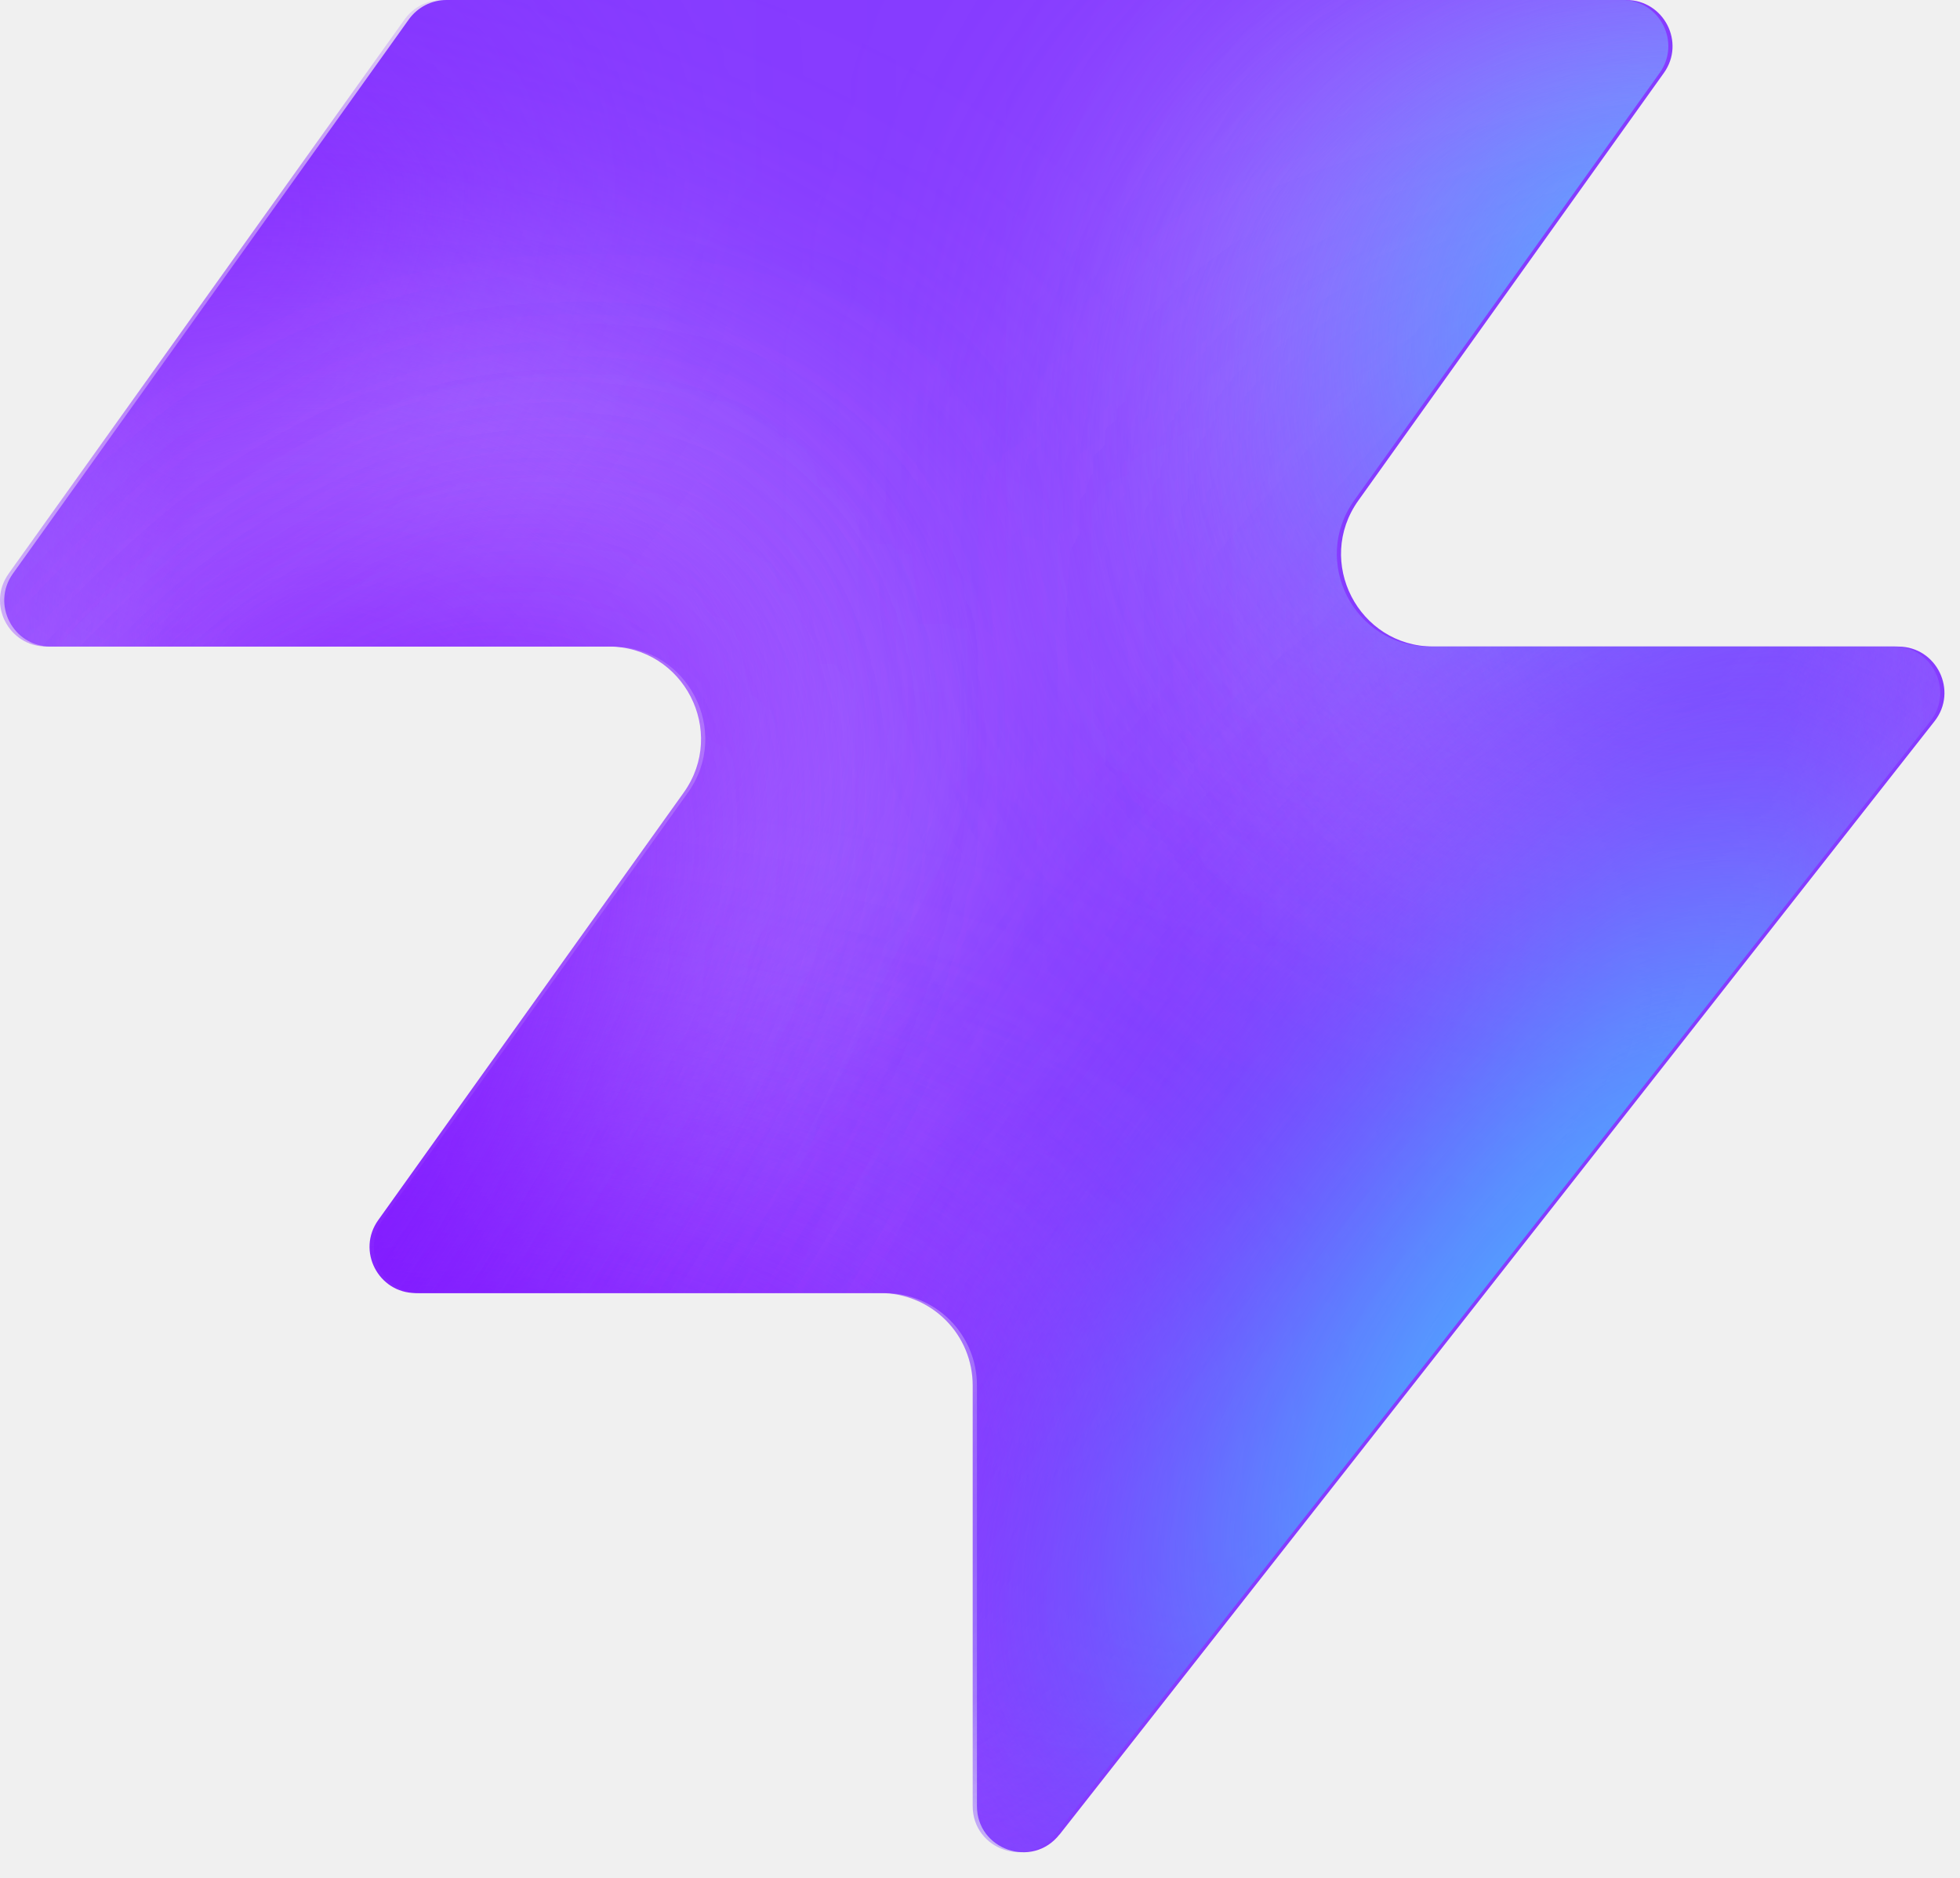
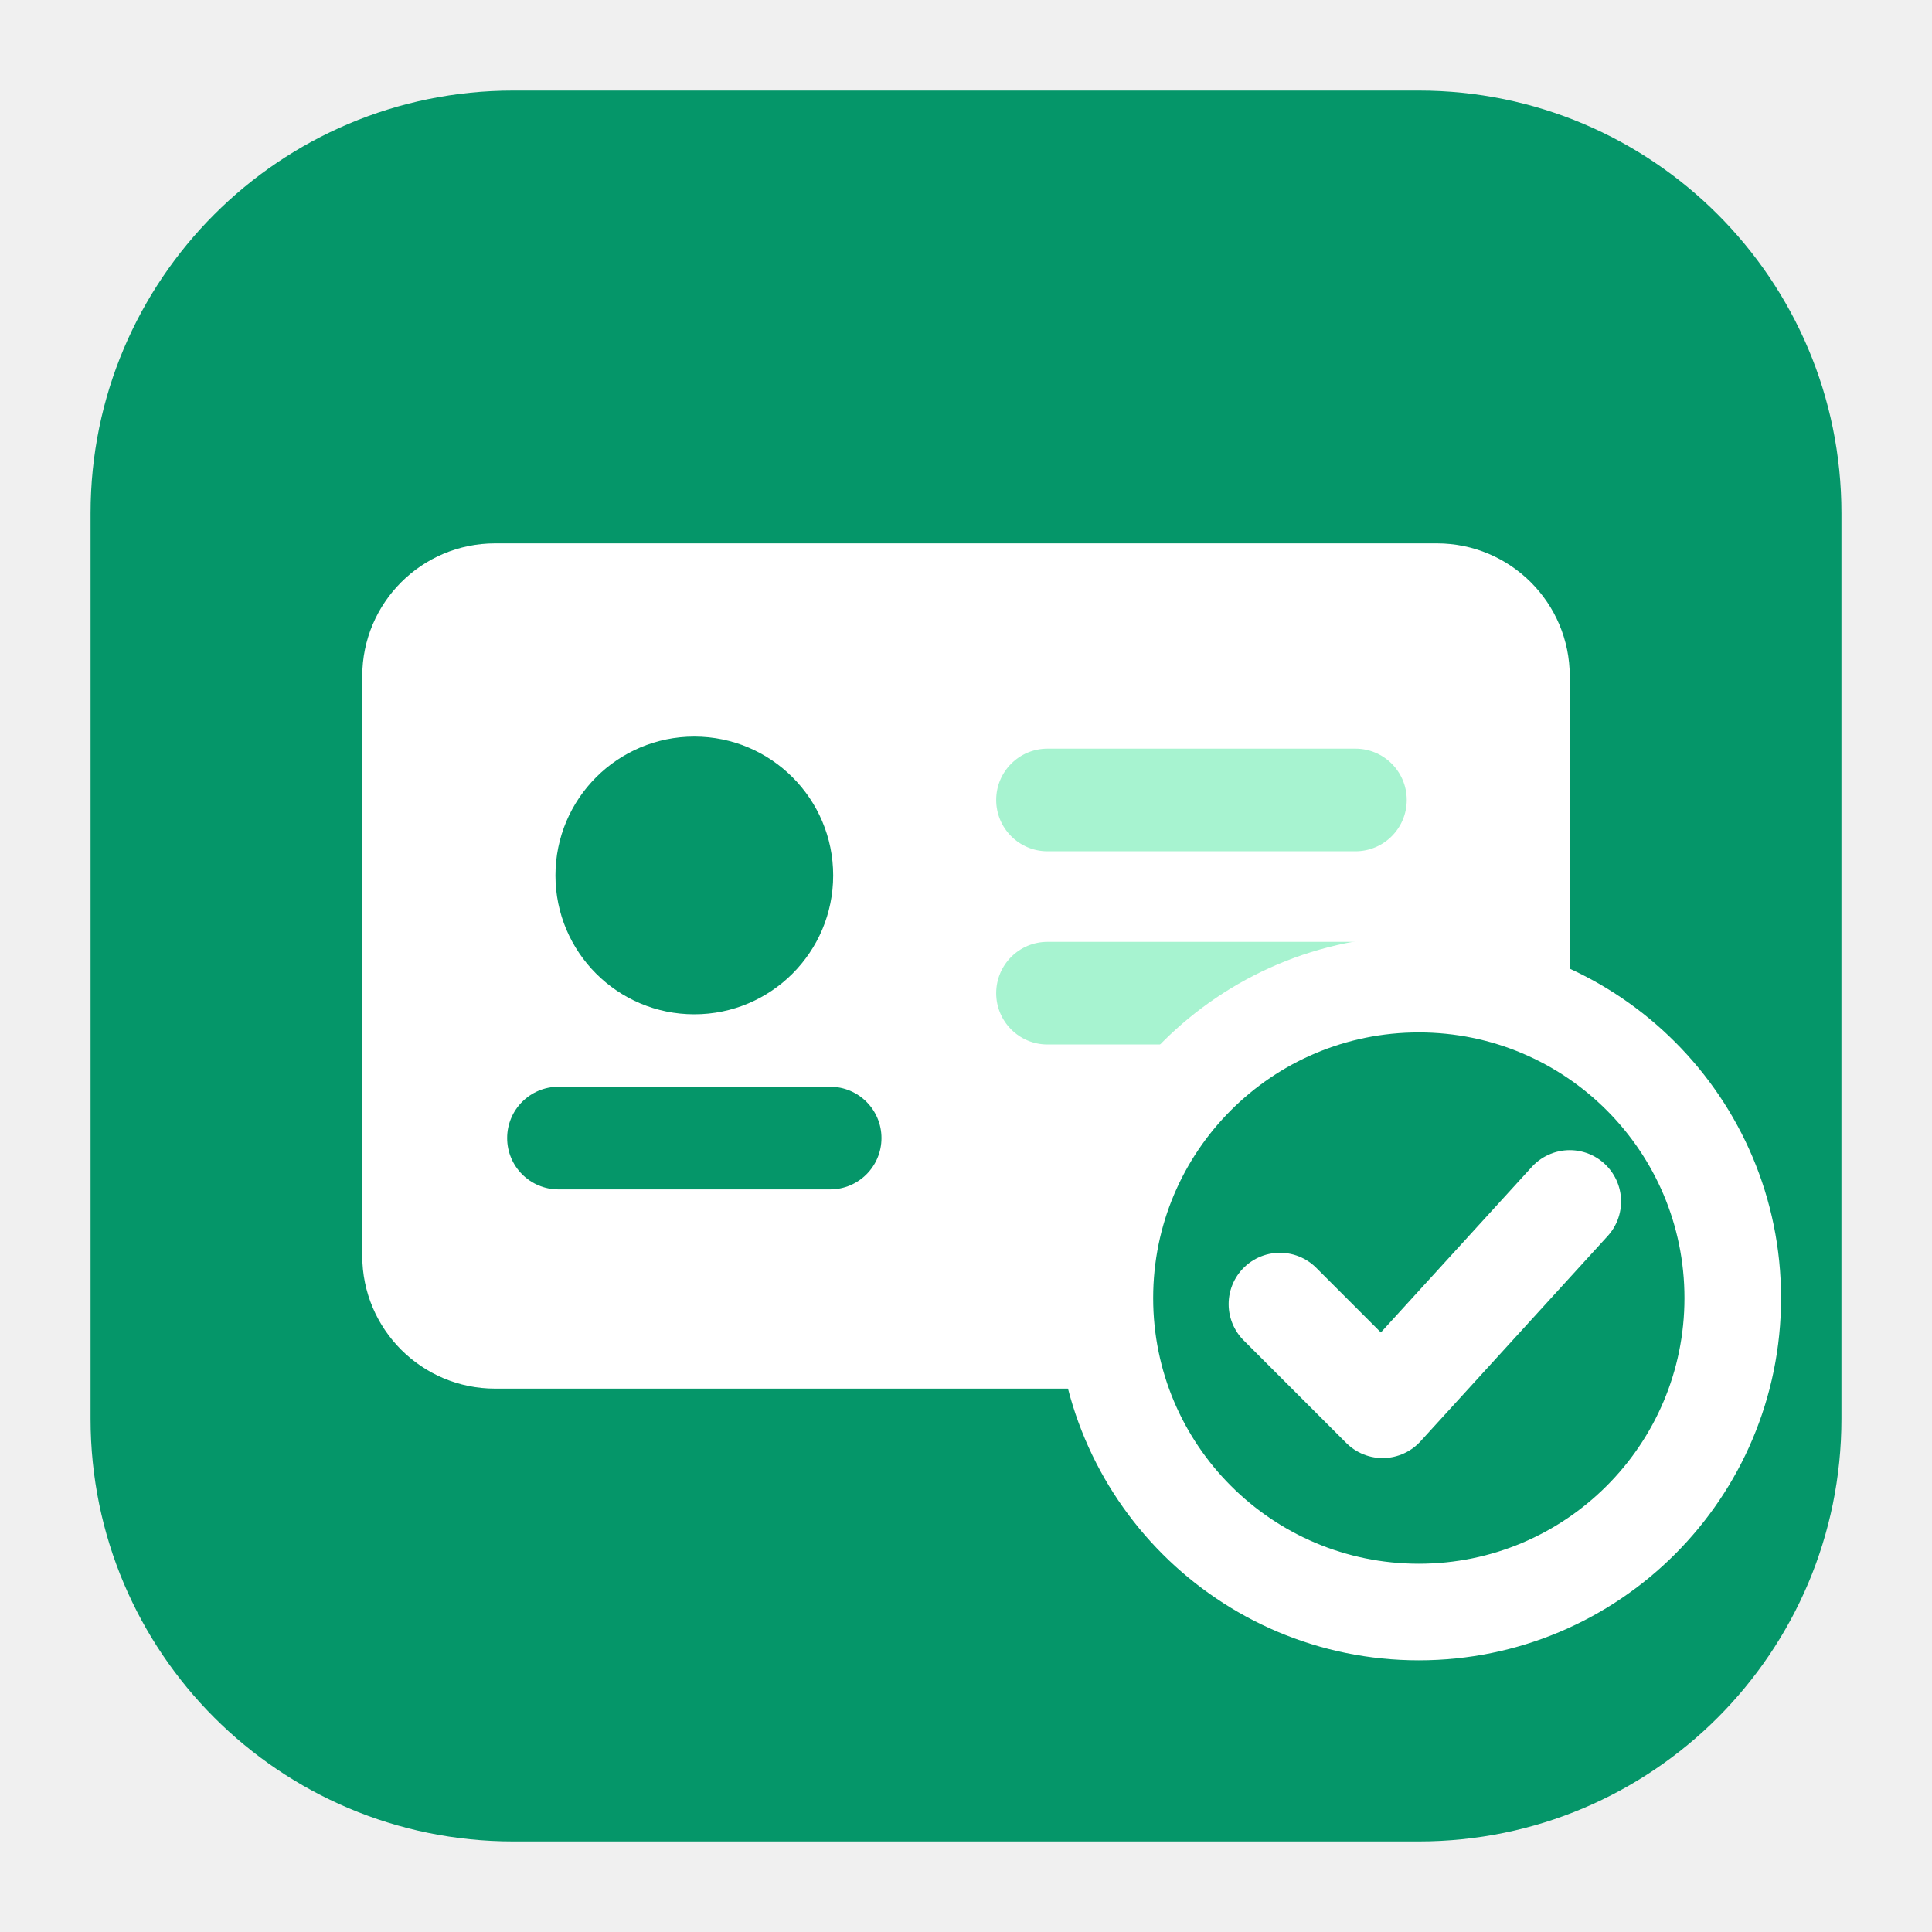
- <svg xmlns="http://www.w3.org/2000/svg" width="48" height="46" fill="none" viewBox="0 0 48 46">
-   <path fill="#863bff" d="M25.946 44.938c-.664.845-2.021.375-2.021-.698V33.937a2.26 2.26 0 0 0-2.262-2.262H10.287c-.92 0-1.456-1.04-.92-1.788l7.48-10.471c1.07-1.497 0-3.578-1.842-3.578H1.237c-.92 0-1.456-1.04-.92-1.788L10.013.474c.214-.297.556-.474.92-.474h28.894c.92 0 1.456 1.04.92 1.788l-7.48 10.471c-1.07 1.498 0 3.579 1.842 3.579h11.377c.943 0 1.473 1.088.89 1.83L25.947 44.94z" style="fill:#863bff;fill:color(display-p3 .525 .23 1);fill-opacity:1" />
-   <mask id="a" width="48" height="46" x="0" y="0" maskUnits="userSpaceOnUse" style="mask-type:alpha">
-     <path fill="#000" d="M25.842 44.938c-.664.844-2.021.375-2.021-.698V33.937a2.26 2.26 0 0 0-2.262-2.262H10.183c-.92 0-1.456-1.04-.92-1.788l7.48-10.471c1.07-1.498 0-3.579-1.842-3.579H1.133c-.92 0-1.456-1.04-.92-1.787L9.91.473c.214-.297.556-.474.92-.474h28.894c.92 0 1.456 1.04.92 1.788l-7.48 10.471c-1.07 1.498 0 3.578 1.842 3.578h11.377c.943 0 1.473 1.088.89 1.832L25.843 44.94z" style="fill:#000;fill-opacity:1" />
-   </mask>
-   <g mask="url(#a)">
-     <g filter="url(#b)">
-       <ellipse cx="5.508" cy="14.704" fill="#ede6ff" rx="5.508" ry="14.704" style="fill:#ede6ff;fill:color(display-p3 .927 .903 1);fill-opacity:1" transform="matrix(.00324 1 1 -.00324 -4.47 31.516)" />
-     </g>
-     <g filter="url(#c)">
-       <ellipse cx="10.399" cy="29.851" fill="#ede6ff" rx="10.399" ry="29.851" style="fill:#ede6ff;fill:color(display-p3 .927 .903 1);fill-opacity:1" transform="matrix(.00324 1 1 -.00324 -39.328 7.883)" />
-     </g>
-     <g filter="url(#d)">
-       <ellipse cx="5.508" cy="30.487" fill="#7e14ff" rx="5.508" ry="30.487" style="fill:#7e14ff;fill:color(display-p3 .492 .077 1);fill-opacity:1" transform="rotate(89.814 -25.913 -14.639)scale(1 -1)" />
-     </g>
-     <g filter="url(#e)">
-       <ellipse cx="5.508" cy="30.599" fill="#7e14ff" rx="5.508" ry="30.599" style="fill:#7e14ff;fill:color(display-p3 .492 .077 1);fill-opacity:1" transform="rotate(89.814 -32.644 -3.334)scale(1 -1)" />
-     </g>
-     <g filter="url(#f)">
-       <ellipse cx="5.508" cy="30.599" fill="#7e14ff" rx="5.508" ry="30.599" style="fill:#7e14ff;fill:color(display-p3 .492 .077 1);fill-opacity:1" transform="matrix(.00324 1 1 -.00324 -34.34 30.47)" />
-     </g>
-     <g filter="url(#g)">
-       <ellipse cx="14.072" cy="22.078" fill="#ede6ff" rx="14.072" ry="22.078" style="fill:#ede6ff;fill:color(display-p3 .927 .903 1);fill-opacity:1" transform="rotate(93.35 24.506 48.493)scale(-1 1)" />
-     </g>
-     <g filter="url(#h)">
-       <ellipse cx="3.47" cy="21.501" fill="#7e14ff" rx="3.47" ry="21.501" style="fill:#7e14ff;fill:color(display-p3 .492 .077 1);fill-opacity:1" transform="rotate(89.009 28.708 47.59)scale(-1 1)" />
-     </g>
-     <g filter="url(#i)">
-       <ellipse cx="3.47" cy="21.501" fill="#7e14ff" rx="3.47" ry="21.501" style="fill:#7e14ff;fill:color(display-p3 .492 .077 1);fill-opacity:1" transform="rotate(89.009 28.708 47.59)scale(-1 1)" />
-     </g>
-     <g filter="url(#j)">
-       <ellipse cx=".387" cy="8.972" fill="#7e14ff" rx="4.407" ry="29.108" style="fill:#7e14ff;fill:color(display-p3 .492 .077 1);fill-opacity:1" transform="rotate(39.51 .387 8.972)" />
-     </g>
-     <g filter="url(#k)">
-       <ellipse cx="47.523" cy="-6.092" fill="#7e14ff" rx="4.407" ry="29.108" style="fill:#7e14ff;fill:color(display-p3 .492 .077 1);fill-opacity:1" transform="rotate(37.892 47.523 -6.092)" />
-     </g>
-     <g filter="url(#l)">
-       <ellipse cx="41.412" cy="6.333" fill="#47bfff" rx="5.971" ry="9.665" style="fill:#47bfff;fill:color(display-p3 .28 .748 1);fill-opacity:1" transform="rotate(37.892 41.412 6.333)" />
-     </g>
-     <g filter="url(#m)">
-       <ellipse cx="-1.879" cy="38.332" fill="#7e14ff" rx="4.407" ry="29.108" style="fill:#7e14ff;fill:color(display-p3 .492 .077 1);fill-opacity:1" transform="rotate(37.892 -1.88 38.332)" />
-     </g>
-     <g filter="url(#n)">
-       <ellipse cx="-1.879" cy="38.332" fill="#7e14ff" rx="4.407" ry="29.108" style="fill:#7e14ff;fill:color(display-p3 .492 .077 1);fill-opacity:1" transform="rotate(37.892 -1.88 38.332)" />
-     </g>
-     <g filter="url(#o)">
-       <ellipse cx="35.651" cy="29.907" fill="#7e14ff" rx="4.407" ry="29.108" style="fill:#7e14ff;fill:color(display-p3 .492 .077 1);fill-opacity:1" transform="rotate(37.892 35.651 29.907)" />
-     </g>
-     <g filter="url(#p)">
-       <ellipse cx="38.418" cy="32.4" fill="#47bfff" rx="5.971" ry="15.297" style="fill:#47bfff;fill:color(display-p3 .28 .748 1);fill-opacity:1" transform="rotate(37.892 38.418 32.4)" />
-     </g>
-   </g>
-   <defs>
-     <filter id="b" width="60.045" height="41.654" x="-19.77" y="16.149" color-interpolation-filters="sRGB" filterUnits="userSpaceOnUse">
-       <feFlood flood-opacity="0" result="BackgroundImageFix" />
-       <feBlend in="SourceGraphic" in2="BackgroundImageFix" result="shape" />
-       <feGaussianBlur result="effect1_foregroundBlur_2002_17158" stdDeviation="7.659" />
-     </filter>
-     <filter id="c" width="90.34" height="51.437" x="-54.613" y="-7.533" color-interpolation-filters="sRGB" filterUnits="userSpaceOnUse">
-       <feFlood flood-opacity="0" result="BackgroundImageFix" />
-       <feBlend in="SourceGraphic" in2="BackgroundImageFix" result="shape" />
-       <feGaussianBlur result="effect1_foregroundBlur_2002_17158" stdDeviation="7.659" />
-     </filter>
-     <filter id="d" width="79.355" height="29.4" x="-49.64" y="2.03" color-interpolation-filters="sRGB" filterUnits="userSpaceOnUse">
-       <feFlood flood-opacity="0" result="BackgroundImageFix" />
-       <feBlend in="SourceGraphic" in2="BackgroundImageFix" result="shape" />
-       <feGaussianBlur result="effect1_foregroundBlur_2002_17158" stdDeviation="4.596" />
-     </filter>
-     <filter id="e" width="79.579" height="29.4" x="-45.045" y="20.029" color-interpolation-filters="sRGB" filterUnits="userSpaceOnUse">
-       <feFlood flood-opacity="0" result="BackgroundImageFix" />
-       <feBlend in="SourceGraphic" in2="BackgroundImageFix" result="shape" />
-       <feGaussianBlur result="effect1_foregroundBlur_2002_17158" stdDeviation="4.596" />
-     </filter>
-     <filter id="f" width="79.579" height="29.4" x="-43.513" y="21.178" color-interpolation-filters="sRGB" filterUnits="userSpaceOnUse">
-       <feFlood flood-opacity="0" result="BackgroundImageFix" />
-       <feBlend in="SourceGraphic" in2="BackgroundImageFix" result="shape" />
-       <feGaussianBlur result="effect1_foregroundBlur_2002_17158" stdDeviation="4.596" />
-     </filter>
-     <filter id="g" width="74.749" height="58.852" x="15.756" y="-17.901" color-interpolation-filters="sRGB" filterUnits="userSpaceOnUse">
-       <feFlood flood-opacity="0" result="BackgroundImageFix" />
-       <feBlend in="SourceGraphic" in2="BackgroundImageFix" result="shape" />
-       <feGaussianBlur result="effect1_foregroundBlur_2002_17158" stdDeviation="7.659" />
-     </filter>
-     <filter id="h" width="61.377" height="25.362" x="23.548" y="2.284" color-interpolation-filters="sRGB" filterUnits="userSpaceOnUse">
-       <feFlood flood-opacity="0" result="BackgroundImageFix" />
-       <feBlend in="SourceGraphic" in2="BackgroundImageFix" result="shape" />
-       <feGaussianBlur result="effect1_foregroundBlur_2002_17158" stdDeviation="4.596" />
-     </filter>
-     <filter id="i" width="61.377" height="25.362" x="23.548" y="2.284" color-interpolation-filters="sRGB" filterUnits="userSpaceOnUse">
-       <feFlood flood-opacity="0" result="BackgroundImageFix" />
-       <feBlend in="SourceGraphic" in2="BackgroundImageFix" result="shape" />
-       <feGaussianBlur result="effect1_foregroundBlur_2002_17158" stdDeviation="4.596" />
-     </filter>
-     <filter id="j" width="56.045" height="63.649" x="-27.636" y="-22.853" color-interpolation-filters="sRGB" filterUnits="userSpaceOnUse">
-       <feFlood flood-opacity="0" result="BackgroundImageFix" />
-       <feBlend in="SourceGraphic" in2="BackgroundImageFix" result="shape" />
-       <feGaussianBlur result="effect1_foregroundBlur_2002_17158" stdDeviation="4.596" />
-     </filter>
-     <filter id="k" width="54.814" height="64.646" x="20.116" y="-38.415" color-interpolation-filters="sRGB" filterUnits="userSpaceOnUse">
-       <feFlood flood-opacity="0" result="BackgroundImageFix" />
-       <feBlend in="SourceGraphic" in2="BackgroundImageFix" result="shape" />
-       <feGaussianBlur result="effect1_foregroundBlur_2002_17158" stdDeviation="4.596" />
-     </filter>
-     <filter id="l" width="33.541" height="35.313" x="24.641" y="-11.323" color-interpolation-filters="sRGB" filterUnits="userSpaceOnUse">
-       <feFlood flood-opacity="0" result="BackgroundImageFix" />
-       <feBlend in="SourceGraphic" in2="BackgroundImageFix" result="shape" />
-       <feGaussianBlur result="effect1_foregroundBlur_2002_17158" stdDeviation="4.596" />
-     </filter>
-     <filter id="m" width="54.814" height="64.646" x="-29.286" y="6.009" color-interpolation-filters="sRGB" filterUnits="userSpaceOnUse">
-       <feFlood flood-opacity="0" result="BackgroundImageFix" />
-       <feBlend in="SourceGraphic" in2="BackgroundImageFix" result="shape" />
-       <feGaussianBlur result="effect1_foregroundBlur_2002_17158" stdDeviation="4.596" />
-     </filter>
-     <filter id="n" width="54.814" height="64.646" x="-29.286" y="6.009" color-interpolation-filters="sRGB" filterUnits="userSpaceOnUse">
-       <feFlood flood-opacity="0" result="BackgroundImageFix" />
-       <feBlend in="SourceGraphic" in2="BackgroundImageFix" result="shape" />
-       <feGaussianBlur result="effect1_foregroundBlur_2002_17158" stdDeviation="4.596" />
-     </filter>
-     <filter id="o" width="54.814" height="64.646" x="8.244" y="-2.416" color-interpolation-filters="sRGB" filterUnits="userSpaceOnUse">
-       <feFlood flood-opacity="0" result="BackgroundImageFix" />
-       <feBlend in="SourceGraphic" in2="BackgroundImageFix" result="shape" />
-       <feGaussianBlur result="effect1_foregroundBlur_2002_17158" stdDeviation="4.596" />
-     </filter>
-     <filter id="p" width="39.409" height="43.623" x="18.713" y="10.588" color-interpolation-filters="sRGB" filterUnits="userSpaceOnUse">
-       <feFlood flood-opacity="0" result="BackgroundImageFix" />
-       <feBlend in="SourceGraphic" in2="BackgroundImageFix" result="shape" />
-       <feGaussianBlur result="effect1_foregroundBlur_2002_17158" stdDeviation="4.596" />
-     </filter>
-   </defs>
+ <svg xmlns="http://www.w3.org/2000/svg" viewBox="0 0 32 32" width="32" height="32" role="img" aria-label="KYC-Lite">
+   <rect x="1.5" y="1.5" width="29" height="29" rx="7" fill="#059669" />
+   <rect x="6" y="9" width="20" height="14" rx="2.2" fill="#ffffff" />
+   <circle cx="11.5" cy="14.5" r="2.3" fill="#059669" />
+   <rect x="8.4" y="18" width="6.2" height="1.7" rx="0.85" fill="#059669" />
+   <rect x="16.5" y="12.4" width="6.8" height="1.7" rx="0.85" fill="#a7f3d0" />
+   <rect x="16.5" y="15.6" width="6.8" height="1.7" rx="0.85" fill="#a7f3d0" />
+   <circle cx="23.5" cy="21.5" r="5.2" fill="#059669" stroke="#ffffff" stroke-width="1.6" />
+   <path d="M21.2 21.6l1.7 1.7 3.1-3.4" fill="none" stroke="#ffffff" stroke-width="1.7" stroke-linecap="round" stroke-linejoin="round" />
</svg>
